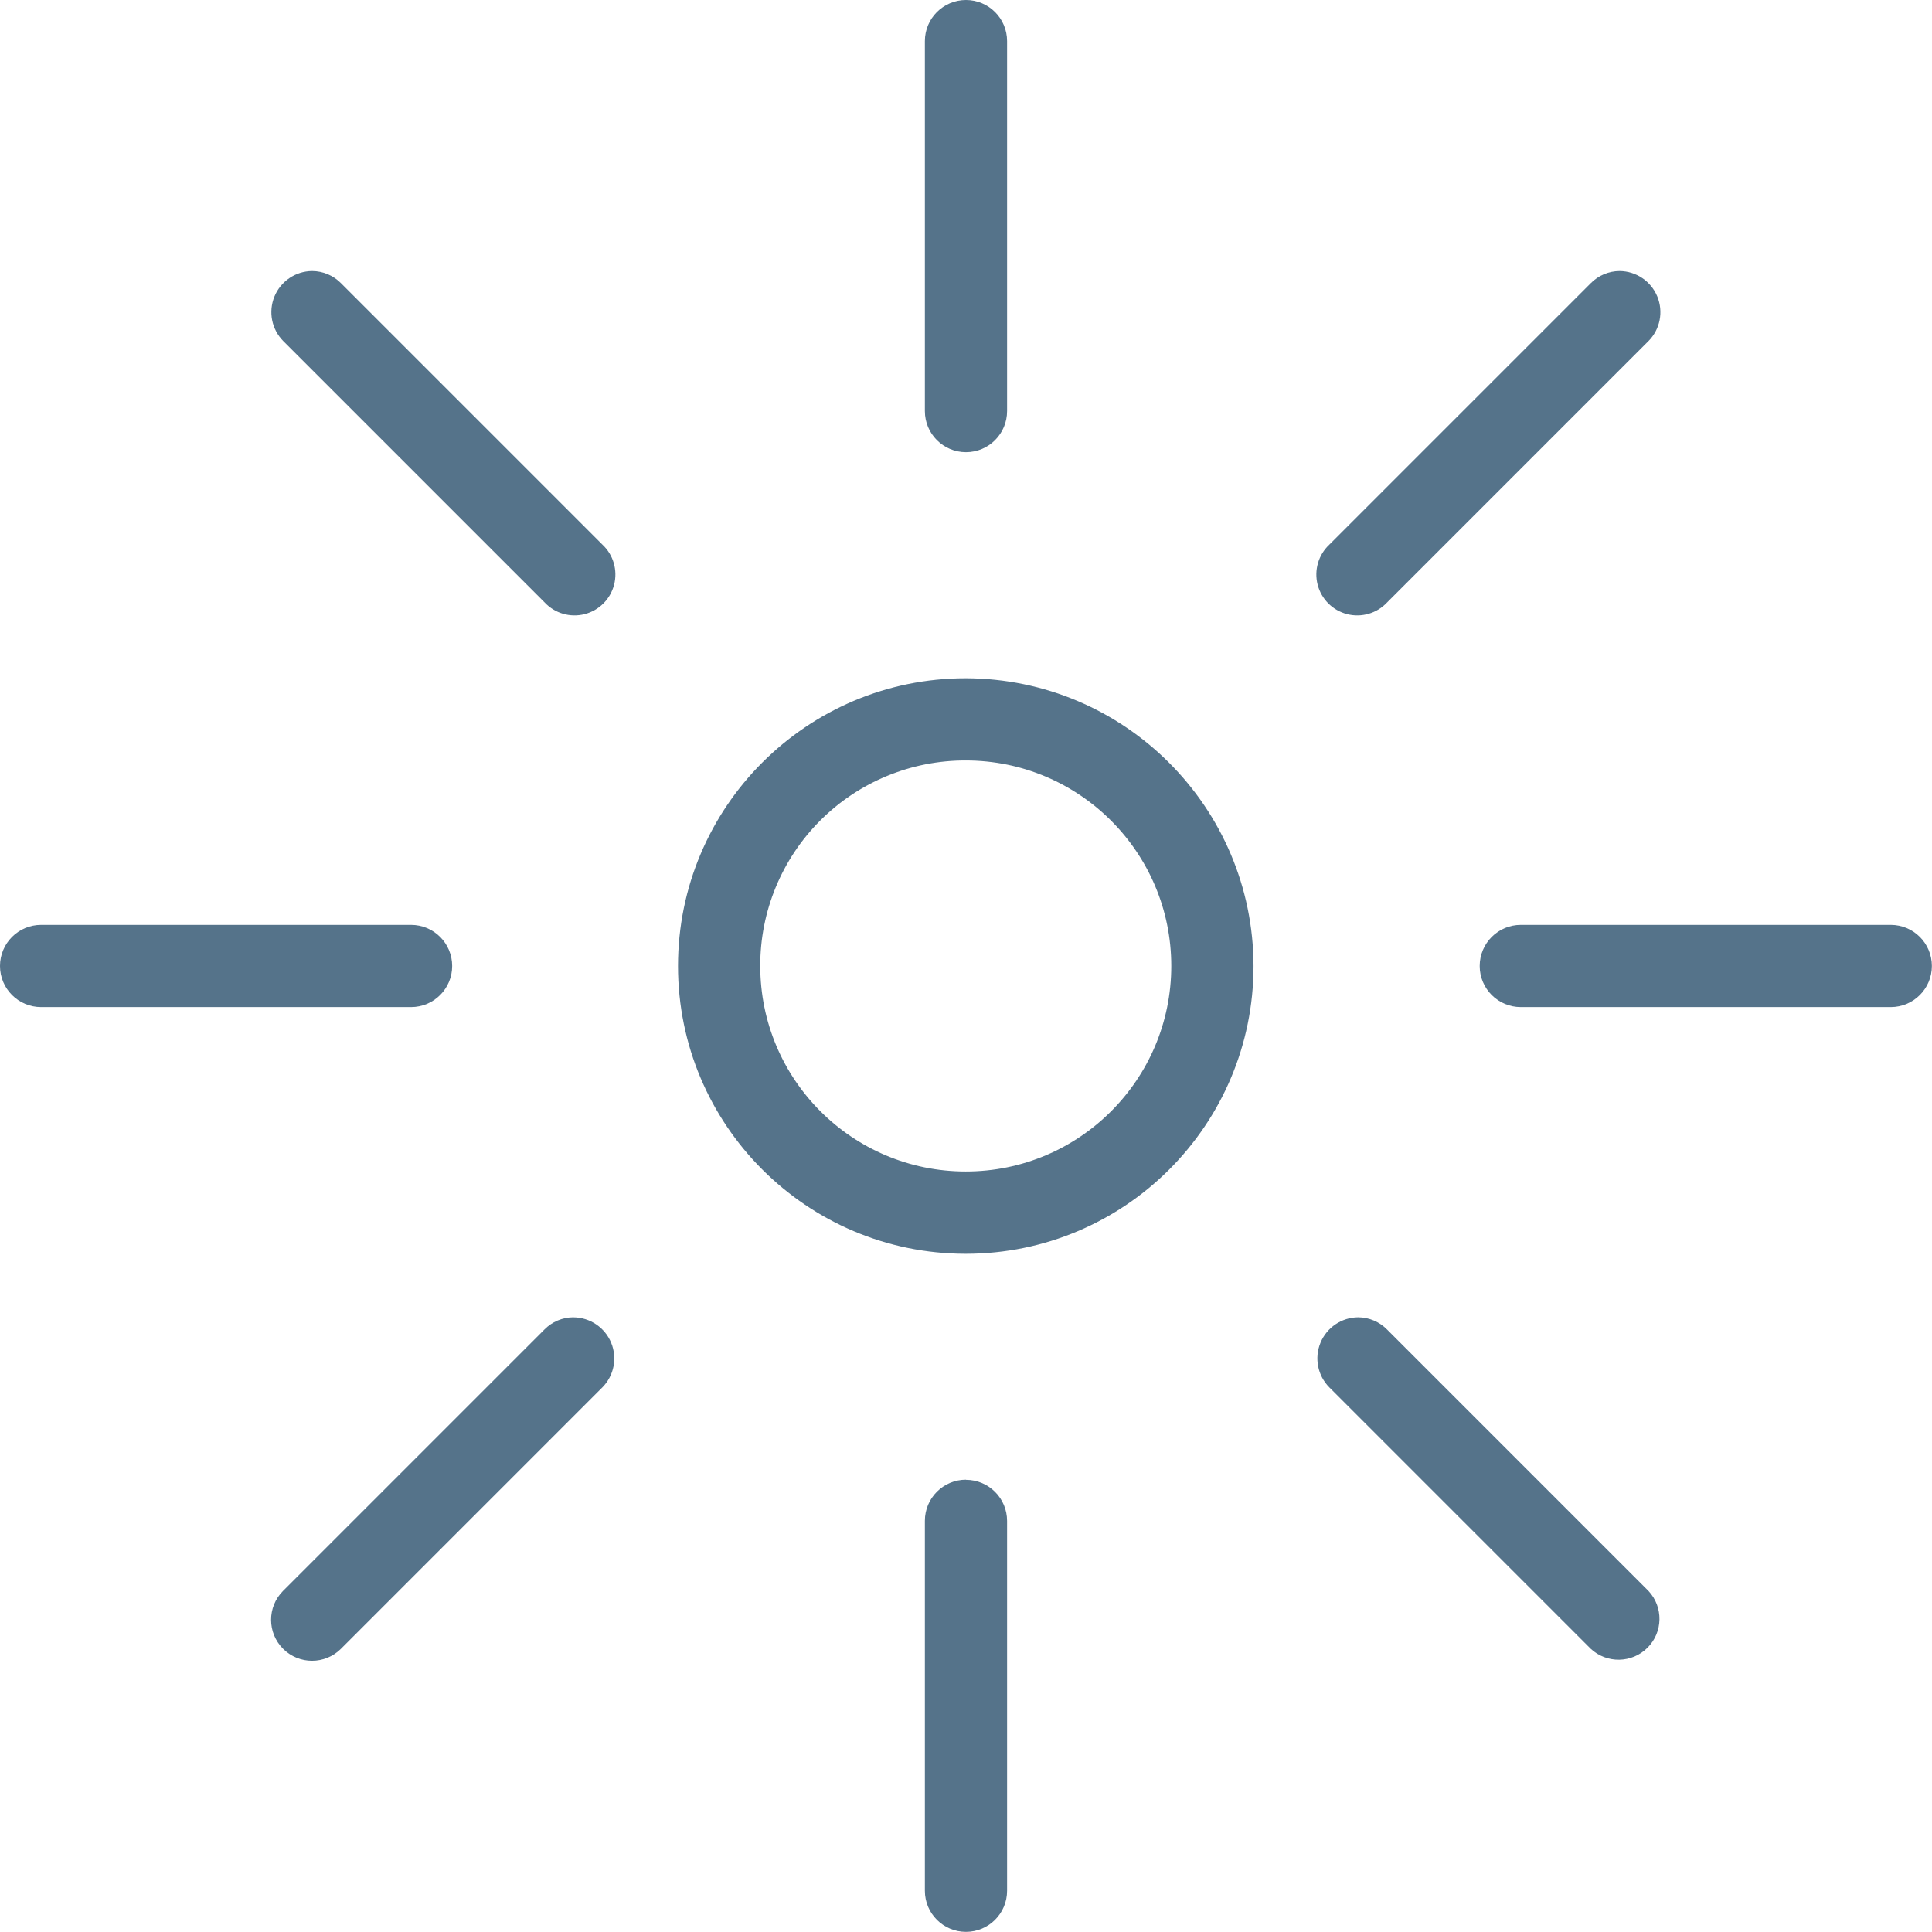
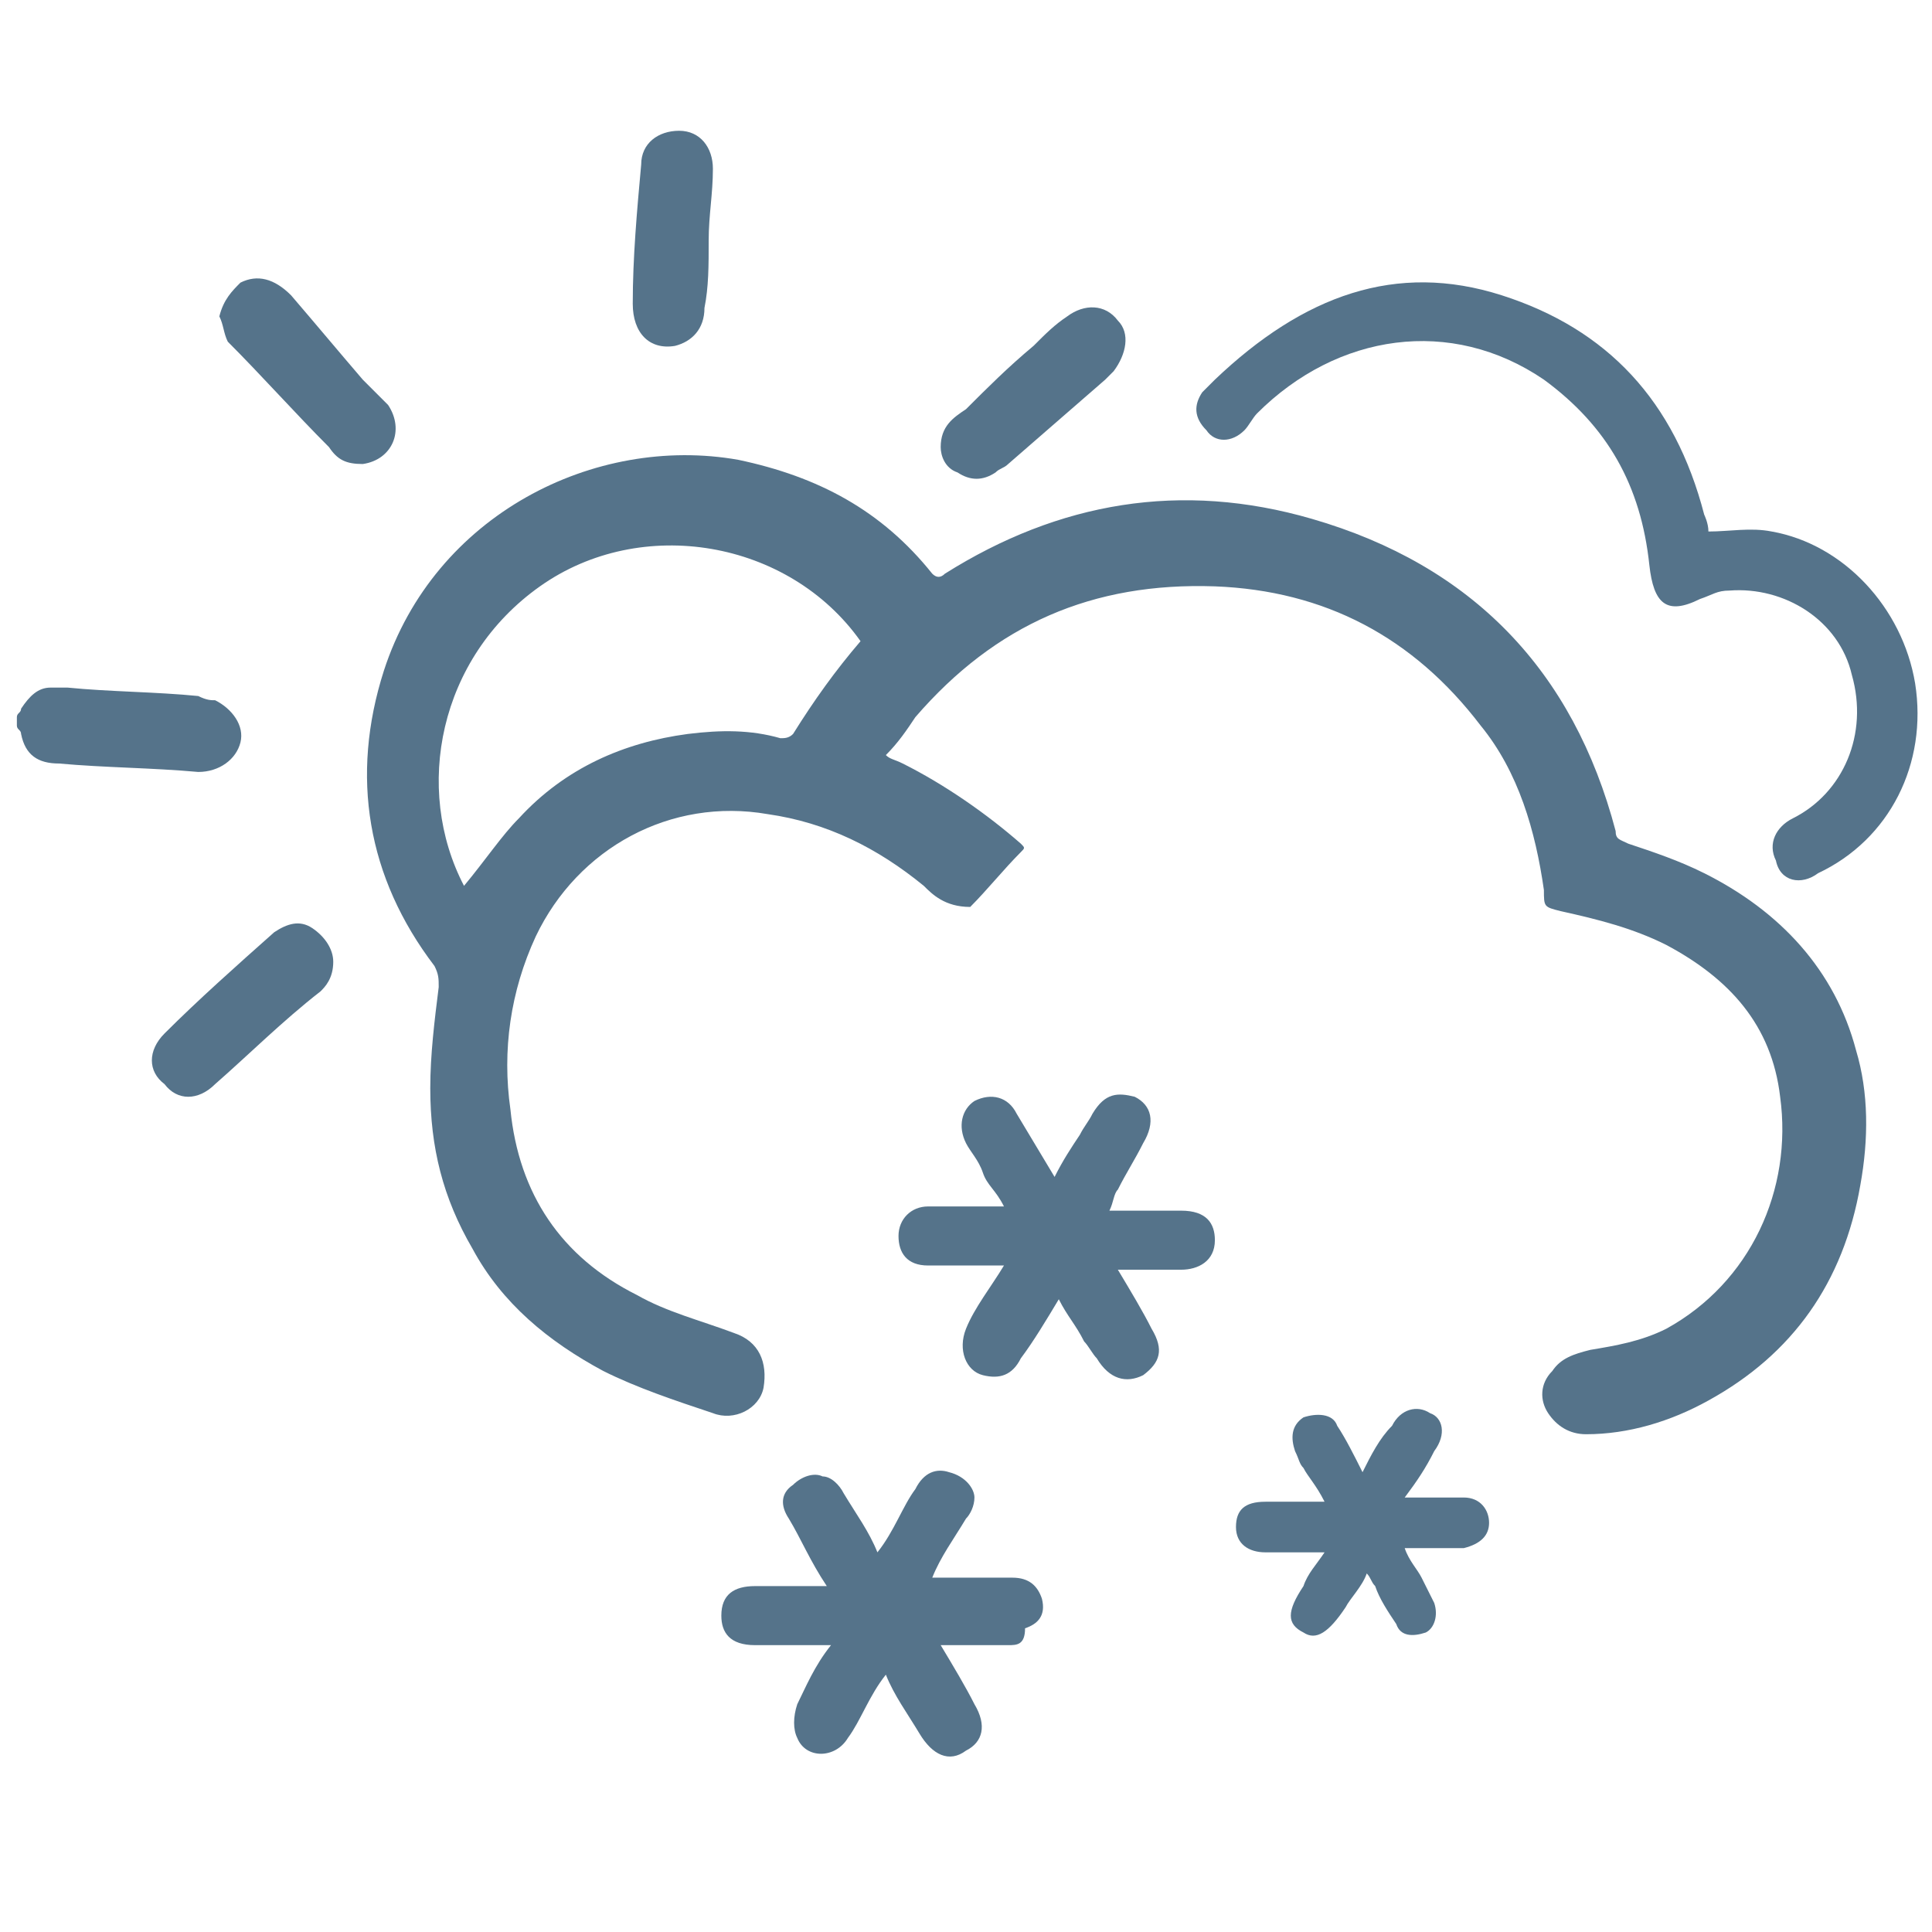
- <svg xmlns="http://www.w3.org/2000/svg" width="45.828" height="45.829" viewBox="0 0 45.828 45.829">
-   <defs>
-     <clipPath id="clip-path">
-       <rect id="Rectangle_56" data-name="Rectangle 56" width="45.828" height="45.829" fill="#55738a" />
-     </clipPath>
-   </defs>
-   <g id="Group_74" data-name="Group 74" transform="translate(0 -2)">
-     <g id="Group_73" data-name="Group 73" transform="translate(0 2)" clip-path="url(#clip-path)">
-       <path id="Path_70" data-name="Path 70" d="M22.914,0a.975.975,0,0,0-.975.975V9.751a.975.975,0,0,0,1.95,0V.975A.975.975,0,0,0,22.914,0M7.4,6.429A.975.975,0,0,0,6.719,8.09l6.2,6.2a.97.97,0,1,0,1.371-1.371l-6.2-6.2a.967.967,0,0,0-.686-.29Zm31.019,0a.968.968,0,0,0-.686.29l-6.2,6.2a.97.97,0,1,0,1.371,1.371l6.2-6.2a.975.975,0,0,0-.686-1.661Zm-15.51,9.66a6.826,6.826,0,1,0,6.826,6.826,6.84,6.84,0,0,0-6.826-6.826m0,1.95a4.875,4.875,0,1,1-4.875,4.875,4.861,4.861,0,0,1,4.875-4.875M.975,21.939a.975.975,0,1,0,0,1.95H9.751a.975.975,0,0,0,0-1.95Zm35.1,0a.975.975,0,1,0,0,1.95h8.776a.975.975,0,1,0,0-1.95ZM13.6,31.248a.967.967,0,0,0-.686.29l-6.2,6.2A.97.97,0,0,0,8.089,39.11l6.2-6.2a.975.975,0,0,0-.686-1.661Zm18.618,0a.975.975,0,0,0-.686,1.661l6.2,6.2a.97.97,0,0,0,1.371-1.371l-6.2-6.2a.968.968,0,0,0-.686-.29ZM22.914,35.1a.975.975,0,0,0-.975.975v8.776a.975.975,0,1,0,1.95,0V36.078a.975.975,0,0,0-.975-.975" fill="#55738a" />
-     </g>
+ <svg xmlns="http://www.w3.org/2000/svg" version="1.1" id="Layer_1" x="0px" y="0px" viewBox="0 0 45.8 45.8" style="enable-background:new 0 0 45.8 45.8;" xml:space="preserve">
+   <style type="text/css">
+ 	.st0{fill:#55738A;}
+ </style>
+   <g>
+     <path class="st0" d="M40.5,12.6c0.5,0,1-0.1,1.5,0c1.7,0.3,3.1,1.8,3.4,3.6c0.3,1.9-0.6,3.7-2.3,4.5c-0.4,0.3-0.9,0.2-1-0.3   c-0.2-0.4,0-0.8,0.4-1c1.2-0.6,1.8-2,1.4-3.4c-0.3-1.3-1.6-2.1-2.9-2c-0.3,0-0.4,0.1-0.7,0.2c-0.8,0.4-1.1,0.1-1.2-0.8   c-0.2-1.9-1-3.3-2.5-4.4c-2.2-1.5-4.9-1.1-6.8,0.8c-0.1,0.1-0.2,0.3-0.3,0.4c-0.3,0.3-0.7,0.3-0.9,0c-0.3-0.3-0.3-0.6-0.1-0.9   c0.1-0.1,0.2-0.2,0.3-0.3c2.1-2,4.3-2.8,6.8-2s4.1,2.5,4.8,5.2C40.4,12.2,40.5,12.4,40.5,12.6z" />
+     <path class="st0" d="M19.7,39c-0.6,0-1.2,0-1.8,0c-0.6,0-0.8-0.3-0.8-0.7c0-0.5,0.3-0.7,0.8-0.7s1.1,0,1.7,0   C19.2,37,19,36.5,18.7,36c-0.2-0.3-0.2-0.6,0.1-0.8c0.2-0.2,0.5-0.3,0.7-0.2c0.2,0,0.4,0.2,0.5,0.4c0.3,0.5,0.6,0.9,0.8,1.4   c0.4-0.5,0.6-1.1,0.9-1.5c0.2-0.4,0.5-0.5,0.8-0.4c0.4,0.1,0.6,0.4,0.6,0.6c0,0.2-0.1,0.4-0.2,0.5c-0.3,0.5-0.6,0.9-0.8,1.4   c0.6,0,1.2,0,1.9,0c0.4,0,0.6,0.2,0.7,0.5c0.1,0.4-0.1,0.6-0.4,0.7C24.3,39,24.1,39,23.9,39c-0.5,0-1,0-1.6,0   c0.3,0.5,0.6,1,0.8,1.4c0.3,0.5,0.2,0.9-0.2,1.1c-0.4,0.3-0.8,0.1-1.1-0.4c-0.3-0.5-0.6-0.9-0.8-1.4c-0.4,0.5-0.6,1.1-0.9,1.5   c-0.3,0.5-1,0.5-1.2,0c-0.1-0.2-0.1-0.5,0-0.8C19.1,40,19.3,39.5,19.7,39z" />
+     <path class="st0" d="M26.5,30.1c0.3,0.5,0.6,1,0.8,1.4c0.3,0.5,0.2,0.8-0.2,1.1c-0.4,0.2-0.8,0.1-1.1-0.4c-0.1-0.1-0.2-0.3-0.3-0.4   c-0.2-0.4-0.4-0.6-0.6-1c-0.3,0.5-0.6,1-0.9,1.4c-0.2,0.4-0.5,0.5-0.9,0.4s-0.6-0.6-0.4-1.1s0.6-1,0.9-1.5c-0.5,0-0.8,0-1.2,0   c-0.2,0-0.4,0-0.6,0c-0.5,0-0.7-0.3-0.7-0.7c0-0.4,0.3-0.7,0.7-0.7c0.6,0,1.1,0,1.8,0c-0.2-0.4-0.4-0.5-0.5-0.8   c-0.1-0.3-0.3-0.5-0.4-0.7c-0.2-0.4-0.1-0.8,0.2-1c0.4-0.2,0.8-0.1,1,0.3c0.3,0.5,0.6,1,0.9,1.5c0.2-0.4,0.4-0.7,0.6-1   c0.1-0.2,0.2-0.3,0.3-0.5c0.3-0.5,0.6-0.5,1-0.4c0.4,0.2,0.5,0.6,0.2,1.1c-0.2,0.4-0.4,0.7-0.6,1.1c-0.1,0.1-0.1,0.3-0.2,0.5   c0.6,0,1.1,0,1.7,0c0.6,0,0.8,0.3,0.8,0.7c0,0.5-0.4,0.7-0.8,0.7C27.7,30.1,27.1,30.1,26.5,30.1z" />
+     <path class="st0" d="M32.3,34.9c0.2-0.4,0.4-0.8,0.7-1.1c0.2-0.4,0.6-0.5,0.9-0.3c0.3,0.1,0.4,0.5,0.1,0.9   c-0.2,0.4-0.4,0.7-0.7,1.1c0.4,0,0.7,0,1,0c0.1,0,0.3,0,0.4,0c0.4,0,0.6,0.3,0.6,0.6c0,0.3-0.2,0.5-0.6,0.6c-0.4,0-0.9,0-1.4,0   c0.1,0.3,0.3,0.5,0.4,0.7c0.1,0.2,0.2,0.4,0.3,0.6c0.1,0.3,0,0.6-0.2,0.7c-0.3,0.1-0.6,0.1-0.7-0.2c-0.2-0.3-0.4-0.6-0.5-0.9   c-0.1-0.1-0.1-0.2-0.2-0.3c-0.1,0.3-0.4,0.6-0.5,0.8c-0.4,0.6-0.7,0.8-1,0.6c-0.4-0.2-0.4-0.5,0-1.1c0.1-0.3,0.3-0.5,0.5-0.8   c-0.2,0-0.4,0-0.6,0c-0.3,0-0.5,0-0.8,0c-0.4,0-0.7-0.2-0.7-0.6s0.2-0.6,0.7-0.6c0.4,0,0.9,0,1.4,0c-0.2-0.4-0.4-0.6-0.5-0.8   c-0.1-0.1-0.1-0.2-0.2-0.4c-0.1-0.3-0.1-0.6,0.2-0.8c0.3-0.1,0.7-0.1,0.8,0.2C31.9,34.1,32.1,34.5,32.3,34.9z" />
+     <path class="st0" d="M21.9,21c-1.1-0.9-2.3-1.5-3.7-1.7c-2.3-0.4-4.5,0.8-5.5,2.9c-0.6,1.3-0.8,2.7-0.6,4.1c0.2,2,1.2,3.5,3,4.4   c0.7,0.4,1.5,0.6,2.3,0.9c0.6,0.2,0.8,0.7,0.7,1.3c-0.1,0.5-0.7,0.8-1.2,0.6c-0.9-0.3-1.8-0.6-2.6-1c-1.3-0.7-2.4-1.6-3.1-2.9   c-0.7-1.2-1-2.4-1-3.8c0-0.8,0.1-1.6,0.2-2.4c0-0.2,0-0.3-0.1-0.5c-1.6-2.1-2-4.5-1.2-7c1.2-3.7,5-5.6,8.4-5   c1.9,0.4,3.4,1.2,4.6,2.7c0.1,0.1,0.2,0.1,0.3,0c2.7-1.7,5.6-2.2,8.7-1.3c3.8,1.1,6.2,3.6,7.2,7.4c0,0.2,0.1,0.2,0.3,0.3   c0.6,0.2,1.2,0.4,1.8,0.7c1.8,0.9,3.1,2.3,3.6,4.2c0.3,1,0.3,2.1,0.1,3.2c-0.4,2.3-1.6,4-3.6,5.1c-0.9,0.5-1.9,0.8-2.9,0.8   c-0.4,0-0.7-0.2-0.9-0.5c-0.2-0.3-0.2-0.7,0.1-1c0.2-0.3,0.5-0.4,0.9-0.5c0.6-0.1,1.2-0.2,1.8-0.5c2-1.1,3-3.3,2.7-5.5   c-0.2-1.7-1.2-2.8-2.7-3.6c-0.8-0.4-1.6-0.6-2.5-0.8c-0.4-0.1-0.4-0.1-0.4-0.5c-0.2-1.4-0.6-2.8-1.5-3.9c-1.6-2.1-3.7-3.2-6.3-3.3   c-2.9-0.1-5.2,0.9-7.1,3.1c-0.2,0.3-0.4,0.6-0.7,0.9c0.1,0.1,0.2,0.1,0.4,0.2c1,0.5,2,1.2,2.8,1.9c0.1,0.1,0.1,0.1,0,0.2   c-0.4,0.4-0.8,0.9-1.2,1.3C22.4,21.5,22.1,21.2,21.9,21z M12.3,19.4c1.1-1.2,2.5-1.8,4-2c0.8-0.1,1.5-0.1,2.2,0.1   c0.1,0,0.2,0,0.3-0.1c0.5-0.8,1-1.5,1.6-2.2c-1.7-2.4-5.2-3-7.6-1.3c-2.4,1.7-3,4.8-1.8,7.1C11.5,20.4,11.9,19.8,12.3,19.4z" />
+     <path class="st0" d="M0.4,17.2c0,0.1,0.1,0.1,0.1,0.2c0.1,0.5,0.4,0.7,0.9,0.7c1.1,0.1,2.2,0.1,3.3,0.2c0.5,0,0.9-0.3,1-0.7   c0.1-0.4-0.2-0.8-0.6-1c-0.1,0-0.2,0-0.4-0.1c-1-0.1-2.1-0.1-3.1-0.2c-0.1,0-0.2,0-0.4,0c-0.3,0-0.5,0.2-0.7,0.5   c0,0.1-0.1,0.1-0.1,0.2C0.4,17.1,0.4,17.1,0.4,17.2z" />
+     <path class="st0" d="M5.2,7.5c0.1,0.2,0.1,0.4,0.2,0.6C6.2,8.9,7,9.8,7.8,10.6C8,10.9,8.2,11,8.6,11c0.7-0.1,1-0.8,0.6-1.4   C9,9.4,8.8,9.2,8.6,9C8,8.3,7.5,7.7,6.9,7C6.5,6.6,6.1,6.5,5.7,6.7C5.5,6.9,5.3,7.1,5.2,7.5z" />
+     <path class="st0" d="M16.8,5.7c0-0.6,0.1-1.1,0.1-1.7c0-0.5-0.3-0.9-0.8-0.9c-0.5,0-0.9,0.3-0.9,0.8C15.1,5,15,6.1,15,7.2   c0,0.7,0.4,1.1,1,1c0.4-0.1,0.7-0.4,0.7-0.9C16.8,6.8,16.8,6.3,16.8,5.7C16.8,5.7,16.8,5.7,16.8,5.7z" />
+     <path class="st0" d="M22.3,10.6c0,0.2,0.1,0.5,0.4,0.6c0.3,0.2,0.6,0.2,0.9,0c0.1-0.1,0.2-0.1,0.3-0.2c0.8-0.7,1.5-1.3,2.3-2   c0.1-0.1,0.1-0.1,0.2-0.2c0.3-0.4,0.4-0.9,0.1-1.2c-0.3-0.4-0.8-0.4-1.2-0.1c-0.3,0.2-0.5,0.4-0.8,0.7c-0.6,0.5-1.1,1-1.6,1.5   C22.6,9.9,22.3,10.1,22.3,10.6z" />
+     <path class="st0" d="M7.9,22.8c0-0.3-0.2-0.6-0.5-0.8c-0.3-0.2-0.6-0.1-0.9,0.1c-0.9,0.8-1.8,1.6-2.6,2.4c-0.4,0.4-0.4,0.9,0,1.2   c0.3,0.4,0.8,0.4,1.2,0c0.8-0.7,1.6-1.5,2.5-2.2C7.7,23.4,7.9,23.2,7.9,22.8z" />
  </g>
</svg>
